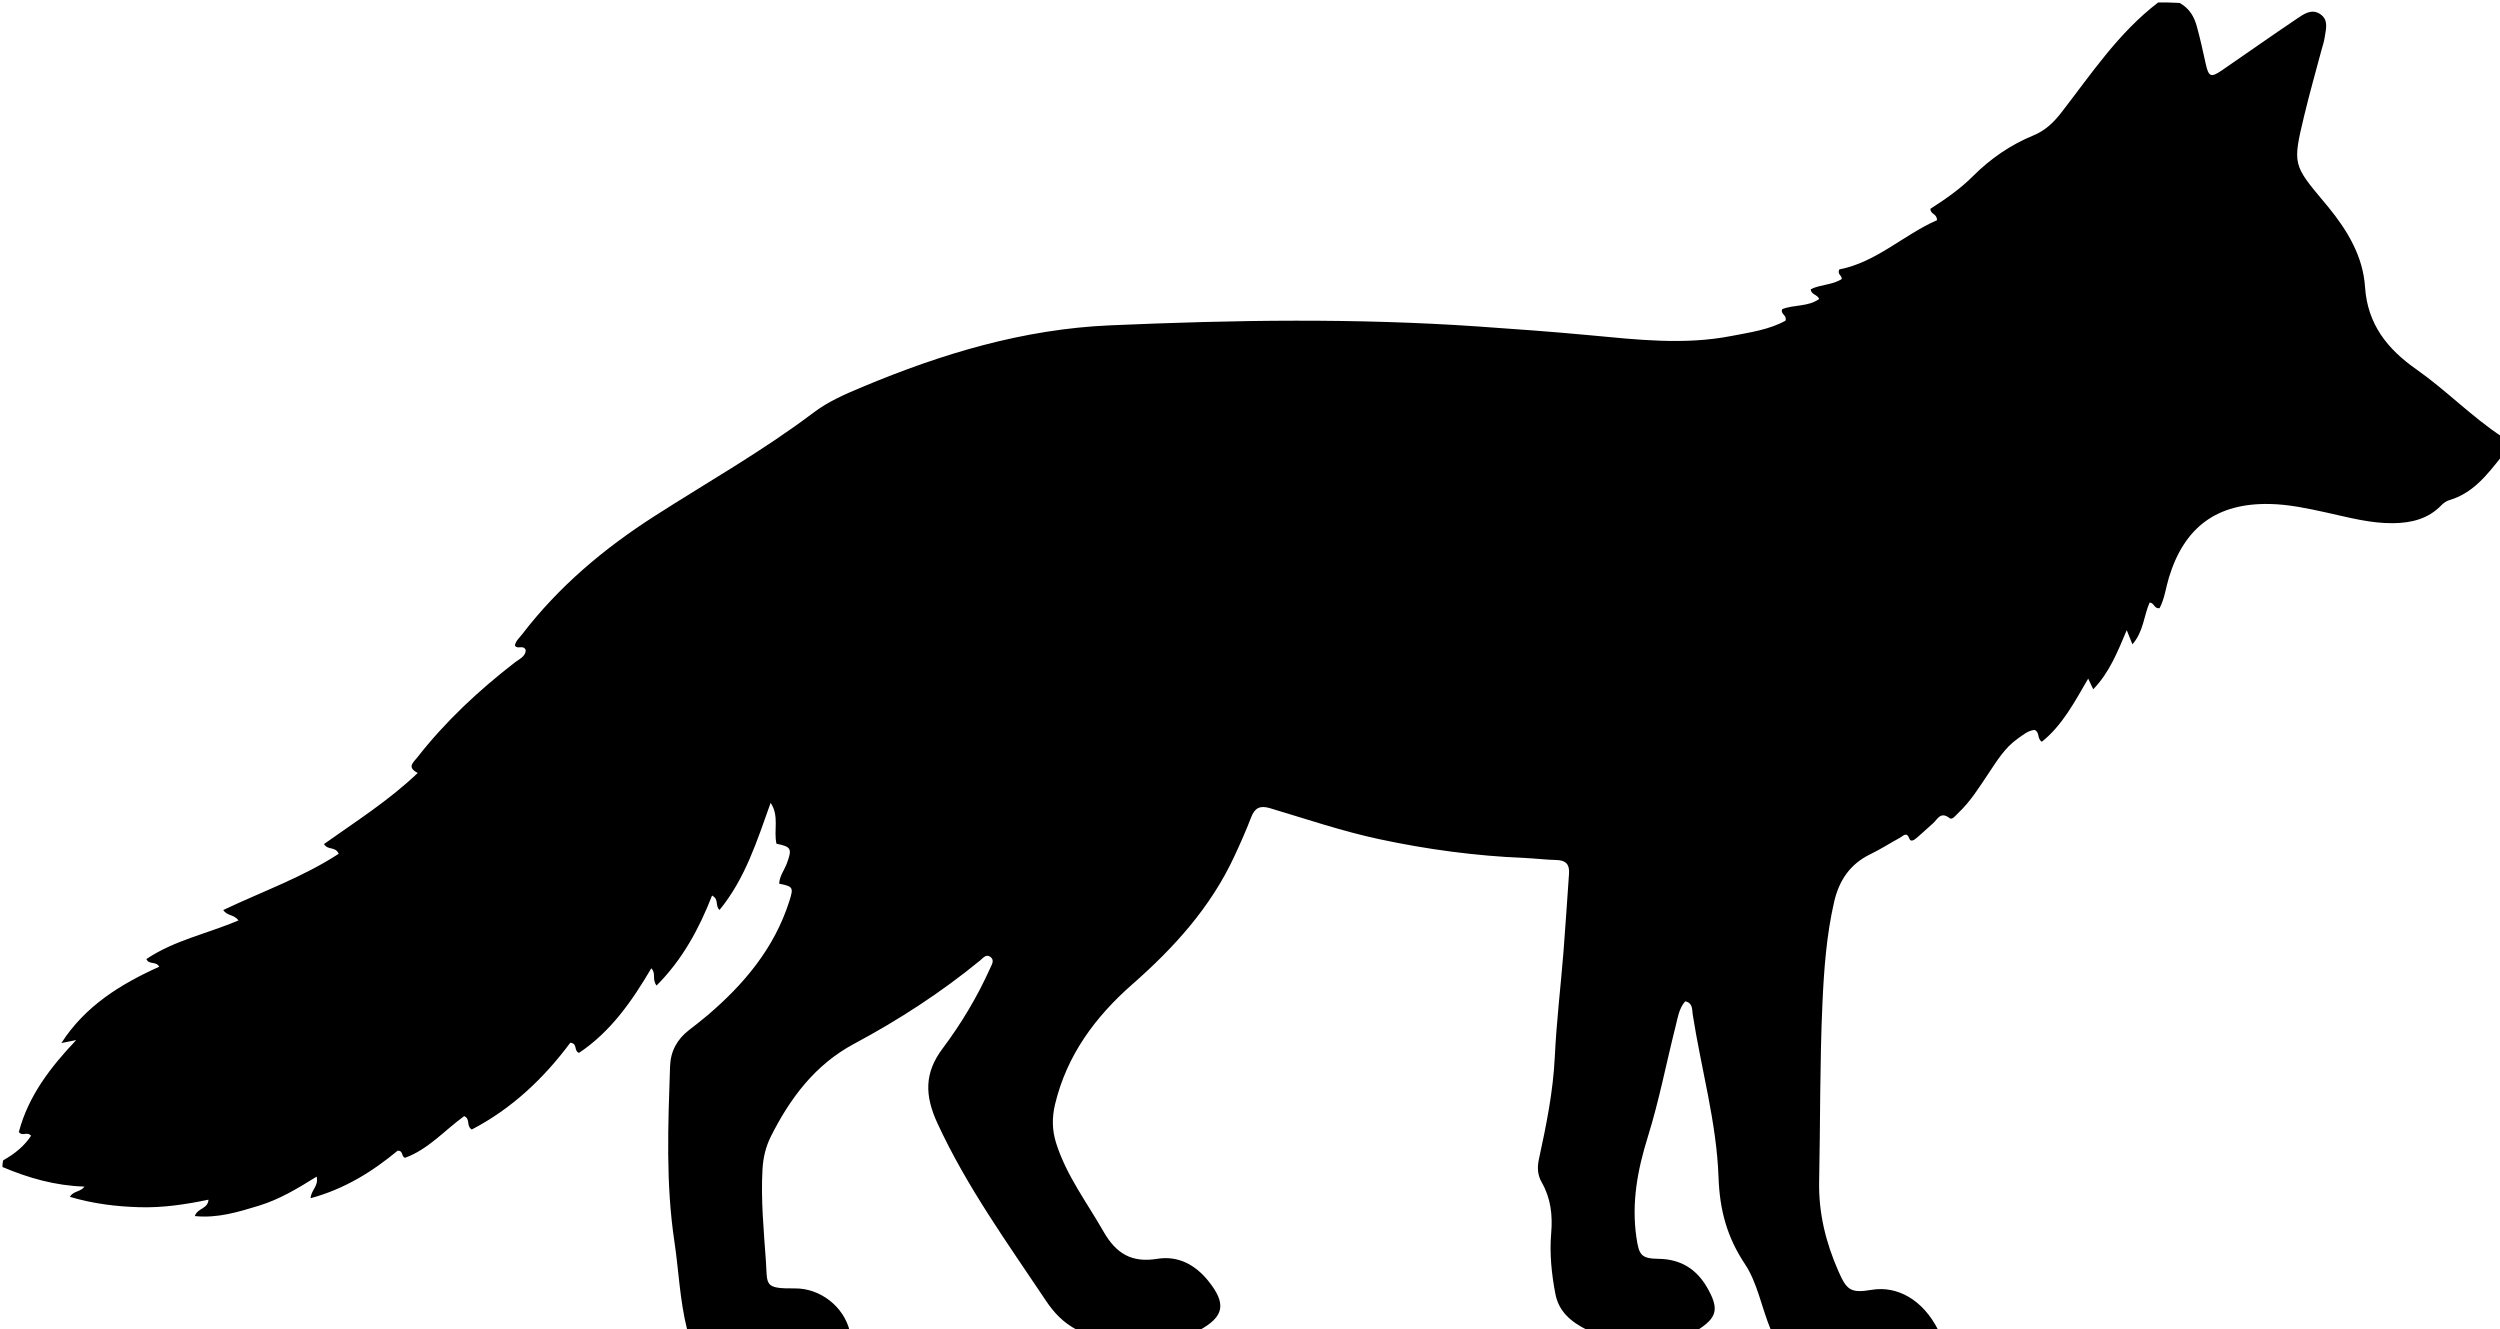
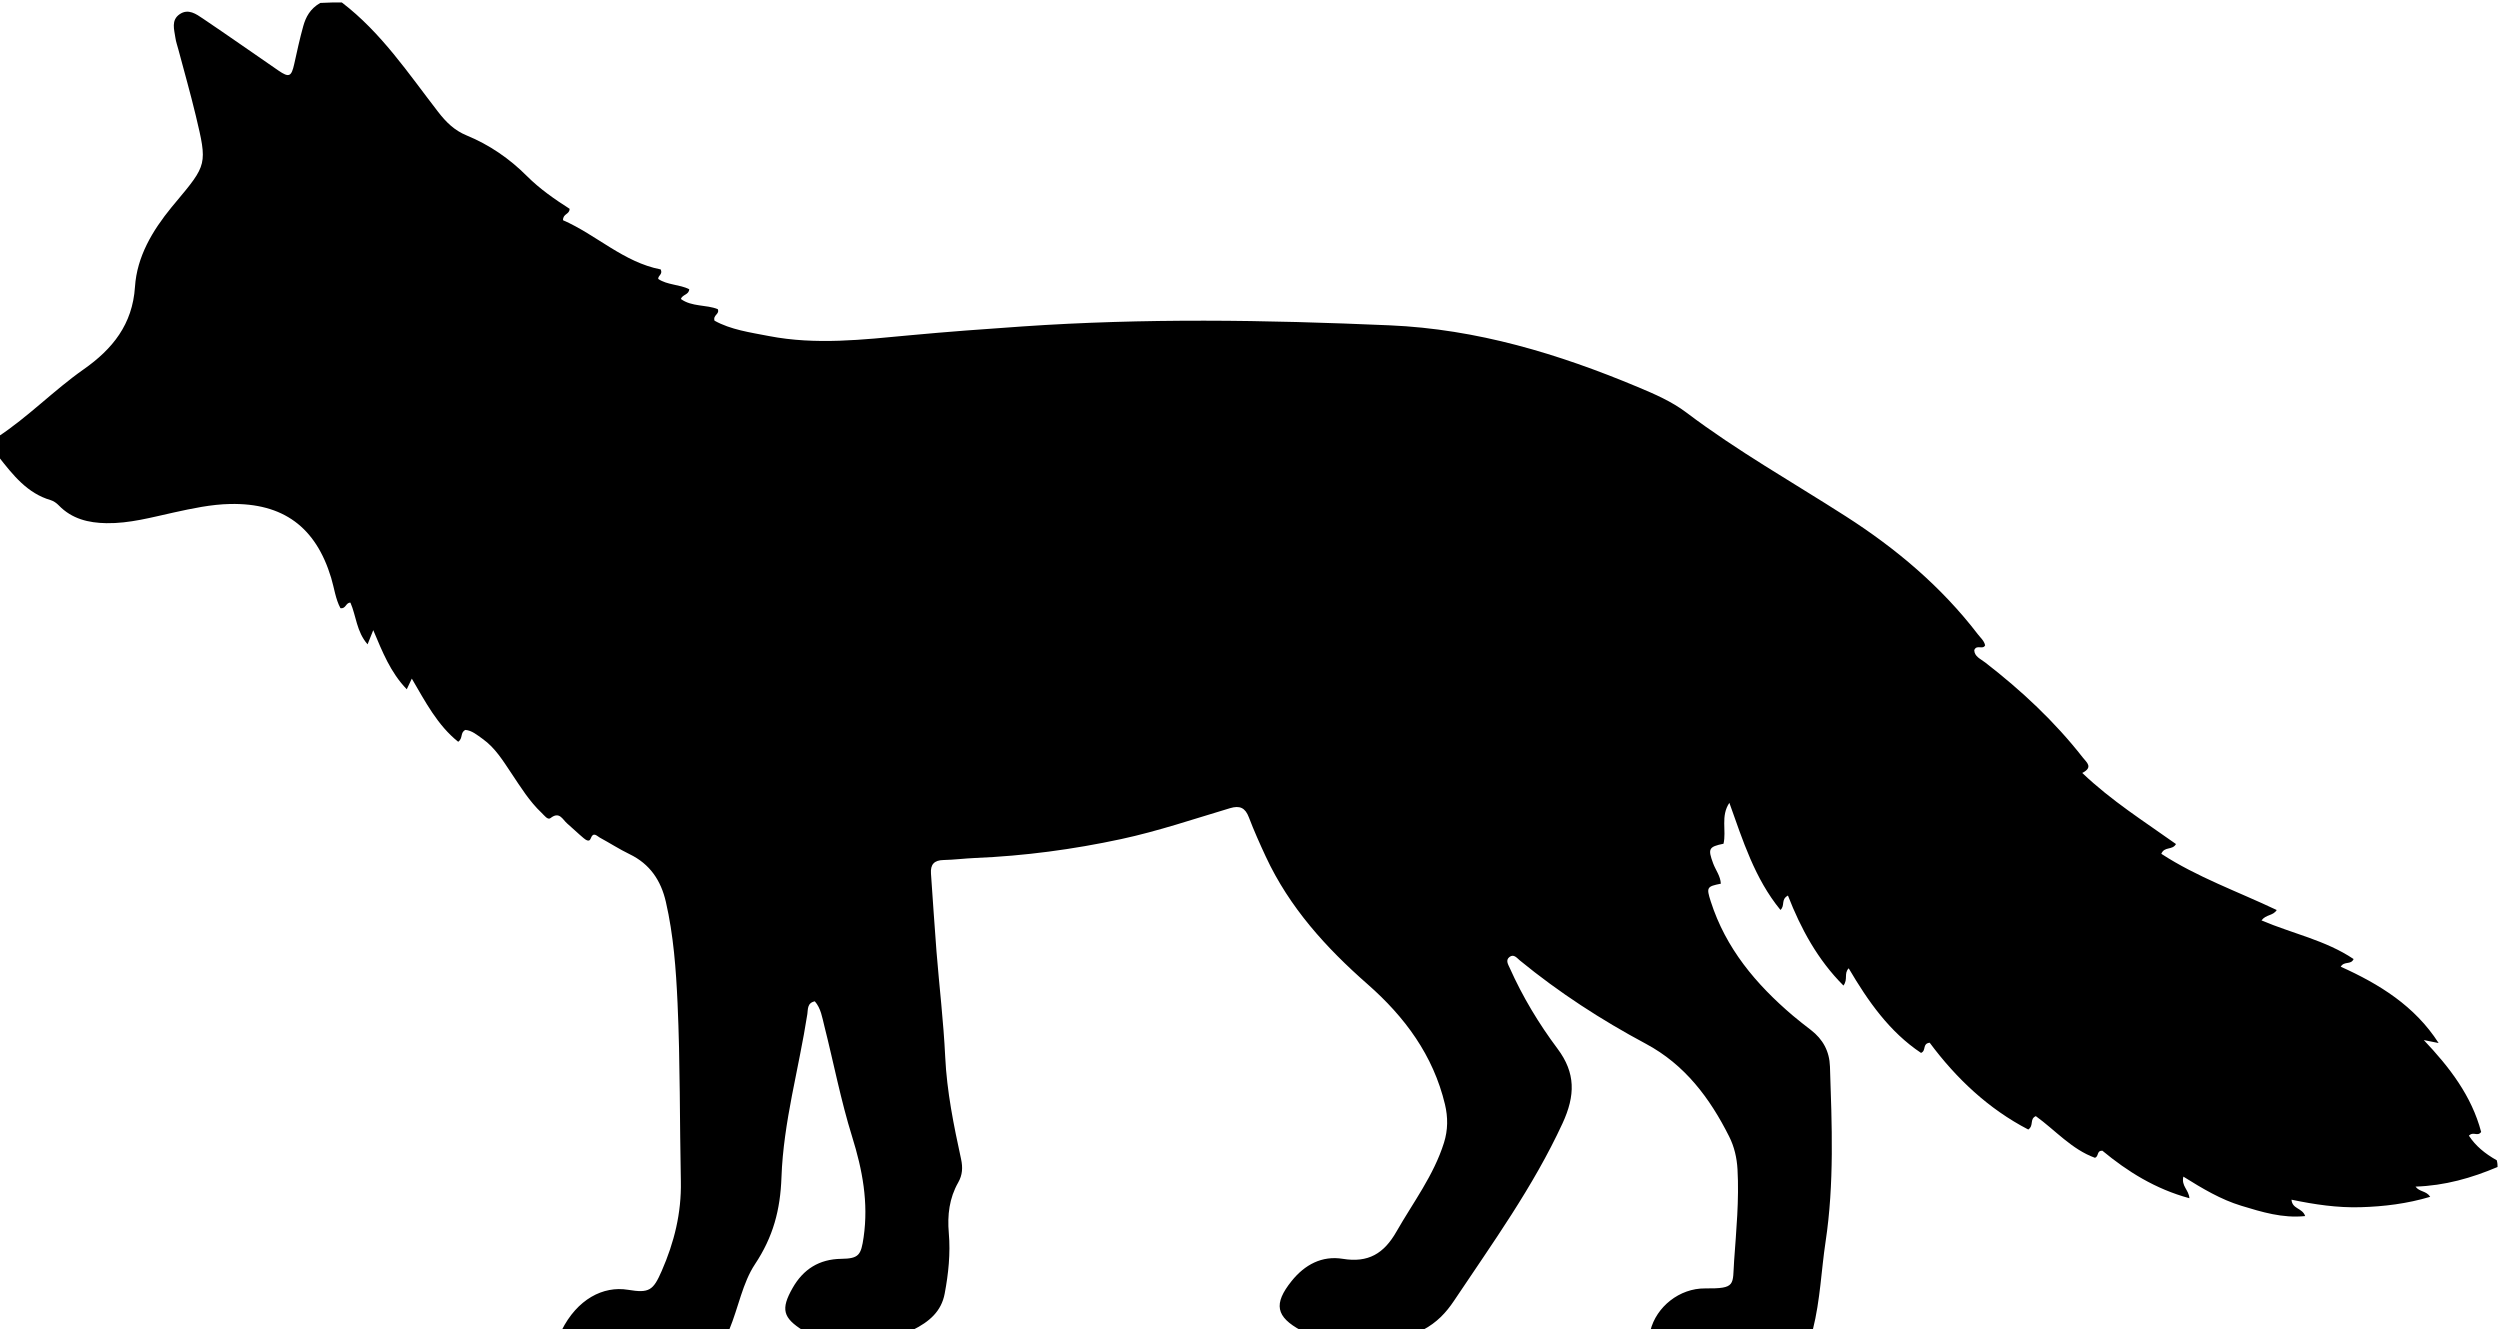
<svg xmlns="http://www.w3.org/2000/svg" version="1.1" id="Layer_1" x="0px" y="0px" width="100%" viewBox="0 0 1024 544" enable-background="new 0 0 1024 544" xml:space="preserve">
-   <path fill="#000000" opacity="1" stroke="none" d=" M348,545   C325.979,545 303.958,545 281.45,544.58   C278.408,532.433 278.023,520.409 276.247,508.612   C272.649,484.703 273.652,460.808 274.45,436.857   C274.659,430.571 277.332,425.701 282.227,421.907   C284.728,419.968 287.242,418.041 289.652,415.993   C304.735,403.169 317.152,388.414 323.295,369.168   C325.114,363.468 324.875,363.093 319.151,361.961   C319.27,358.85 321.259,356.432 322.284,353.667   C324.51,347.659 324.132,346.836 318.048,345.592   C316.801,340.23 319.294,334.254 315.651,328.842   C310.126,344.246 305.304,359.807 294.73,372.71   C292.734,370.881 294.68,368.457 291.659,366.812   C286.345,380.447 279.488,393.107 268.925,403.681   C266.952,401.035 268.851,398.785 266.777,396.61   C258.838,410.134 250.031,422.684 237.147,431.271   C234.883,430.317 236.749,427.494 233.598,427.091   C222.755,441.698 209.522,454.206 193.217,462.658   C190.818,460.99 192.802,458.379 190.132,457.165   C182.203,462.876 175.438,470.779 165.935,474.226   C164.223,473.709 165.325,471.283 162.881,471.318   C152.616,479.82 141.189,487.014 127.212,490.798   C127.493,487.259 130.597,485.873 129.697,481.941   C121.869,486.837 114.348,491.331 105.968,493.88   C97.542,496.443 89.096,499.062 79.802,498.102   C80.948,494.697 85.114,495.314 85.403,491.388   C75.894,493.377 66.587,494.751 57.105,494.473   C47.498,494.192 38.079,493.042 28.585,490.212   C30.22,487.679 32.962,488.29 34.603,486.035   C22.596,485.645 11.623,482.511 1,478   C1,477.25 1,476.5 1.324,475.253   C6.251,472.479 10.009,469.344 12.741,465.177   C10.856,463.272 9.213,465.704 7.72,463.648   C11.62,448.864 20.707,437.092 31.215,426.015   C29.189,426.421 27.163,426.827 25.137,427.232   C34.895,412.025 49.432,403.082 65.241,395.959   C63.727,393.519 61.105,395.342 59.96,392.824   C71.423,385.118 85.056,382.387 97.691,377.001   C95.808,374.478 93.019,375.21 91.449,372.746   C107.47,365.136 124.09,359.271 138.728,349.717   C137.416,346.555 134.232,348.395 132.718,345.72   C145.646,336.508 159.157,328.01 171.108,316.602   C166.507,314.261 169.325,312.281 170.846,310.335   C182.407,295.534 196.02,282.841 210.838,271.37   C212.69,269.937 215.301,268.915 215.344,266.285   C214.326,263.852 211.886,266.266 210.894,264.34   C211.277,262.462 212.752,261.265 213.849,259.833   C228.826,240.282 247.313,224.72 267.978,211.473   C289.844,197.456 312.507,184.666 333.288,168.957   C339.269,164.435 346.225,161.427 353.156,158.526   C385.736,144.89 419.052,134.793 454.788,133.254   C480.091,132.165 505.38,131.377 530.688,131.355   C555.502,131.332 580.315,132.006 605.08,133.701   C620.517,134.758 635.954,135.888 651.359,137.332   C670.595,139.136 689.801,141.369 709.048,137.644   C716.804,136.143 724.7,135.051 731.342,131.347   C732.035,128.947 729.128,128.748 729.999,126.628   C734.75,124.711 740.625,125.737 745.128,122.459   C744.382,120.519 741.831,120.811 741.686,118.459   C745.719,116.461 750.665,116.772 754.398,114.252   C754.437,112.727 752.455,112.431 753.371,110.355   C768.542,107.44 779.78,96.128 793.389,90.201   C793.415,87.41 790.71,87.915 790.691,85.522   C796.726,81.67 802.874,77.423 808.176,72.114   C815.327,64.953 823.563,59.298 832.89,55.462   C837.907,53.399 841.284,50.039 844.537,45.834   C856.734,30.066 867.86,13.309 884,1   C886.7,1 889.4,1 892.821,1.204   C896.997,3.595 898.759,7.015 899.797,10.734   C901.222,15.843 902.334,21.042 903.485,26.223   C904.642,31.426 905.594,31.892 909.956,28.898   C920.244,21.835 930.444,14.643 940.793,7.672   C943.626,5.763 946.864,3.381 950.42,5.826   C953.98,8.274 952.635,12.089 952.156,15.485   C951.925,17.12 951.355,18.709 950.93,20.316   C948.549,29.307 945.979,38.252 943.821,47.295   C939.029,67.374 939.113,67.394 952.152,82.992   C952.685,83.63 953.225,84.263 953.751,84.908   C961.564,94.491 967.893,105.039 968.716,117.523   C969.726,132.857 977.882,142.967 989.739,151.284   C1001.987,159.876 1012.446,170.776 1025,179   C1025,181.371 1025,183.741 1024.78,186.805   C1018.609,194.693 1012.813,202.052 1003.25,204.852   C1002.035,205.208 1000.836,206.067 999.94,206.994   C994.562,212.554 987.754,214.179 980.382,214.294   C970.959,214.442 961.951,211.916 952.864,209.925   C945.224,208.251 937.561,206.591 929.718,206.433   C908.013,205.995 894.646,215.881 888.362,236.672   C887.09,240.879 886.58,245.356 884.56,249.102   C882.274,249.474 882.409,246.786 880.465,246.839   C878.092,252.237 878,258.719 873.438,263.913   C872.634,261.906 872.052,260.455 871.113,258.109   C867.309,267.1 864.066,275.405 857.389,282.329   C856.555,280.567 856.029,279.456 855.321,277.958   C849.735,287.502 844.793,297.064 836.331,303.828   C834.257,302.406 835.612,300.034 833.367,298.974   C830.746,299.18 828.568,301.048 826.307,302.654   C821.154,306.313 817.944,311.639 814.519,316.75   C810.718,322.422 807.141,328.259 802.116,332.983   C801.065,333.97 799.662,335.994 798.516,335.093   C794.817,332.185 793.616,335.642 791.7,337.29   C789.431,339.24 787.293,341.343 784.996,343.257   C784.187,343.932 782.673,345.085 782.093,343.537   C780.951,340.491 779.539,342.428 778.323,343.084   C774.224,345.296 770.3,347.853 766.114,349.874   C757.791,353.893 753.279,360.635 751.264,369.39   C748.119,383.063 747.105,397.018 746.473,410.943   C745.372,435.229 745.617,459.558 745.121,483.86   C744.854,496.922 747.855,508.88 752.958,520.572   C756.454,528.581 758.061,529.742 766.741,528.304   C776.924,526.618 787.591,532.135 794,545   C771.312,545 748.625,545 725.309,544.668   C721.491,535.409 719.839,525.462 714.748,517.8   C707.347,506.66 704.378,495.623 703.911,482.21   C703.128,459.668 696.761,437.665 693.31,415.34   C693.03,413.534 693.438,410.776 690.248,410.146   C687.734,413.03 687.237,416.736 686.365,420.187   C682.537,435.327 679.6,450.735 674.962,465.615   C670.727,479.199 668.216,492.576 670.264,506.791   C671.31,514.053 672.175,515.523 679.421,515.619   C688.426,515.737 694.964,519.842 699.349,527.56   C704.269,536.219 703.362,539.773 695,545   C680.312,545 665.625,545 650.204,544.791   C643.32,541.388 638.431,537.129 637.064,529.895   C635.513,521.688 634.652,513.391 635.369,505.074   C636.002,497.718 635.191,490.786 631.511,484.328   C629.765,481.263 629.595,478.222 630.351,474.739   C633.347,460.938 636.167,447.135 636.842,432.915   C637.527,418.478 639.262,404.093 640.417,389.676   C641.266,379.07 641.901,368.447 642.672,357.834   C642.947,354.061 641.362,352.336 637.501,352.262   C633.181,352.179 628.872,351.606 624.55,351.426   C604.398,350.589 584.491,347.93 564.778,343.69   C549.627,340.431 534.97,335.444 520.154,331.023   C516.139,329.826 513.95,330.876 512.461,334.784   C510.389,340.22 508.005,345.547 505.552,350.826   C495.882,371.643 480.882,388.184 463.814,403.156   C448.616,416.487 436.947,432.238 432.146,452.336   C430.884,457.62 430.902,462.829 432.548,468.074   C436.753,481.468 445.201,492.53 452.035,504.507   C457.145,513.462 463.562,517.321 473.974,515.619   C482.498,514.225 489.553,517.982 494.953,524.711   C502.476,534.086 501.453,539.358 491,545   C474.646,545 458.292,545 441.228,544.769   C435.441,541.728 431.66,537.625 428.463,532.836   C412.679,509.191 396.02,486.175 383.988,460.117   C378.722,448.711 378.595,439.49 386.026,429.565   C393.718,419.289 400.328,408.289 405.588,396.536   C406.243,395.072 407.44,393.306 405.722,391.981   C403.934,390.603 402.662,392.415 401.448,393.41   C385.418,406.542 368.114,417.764 349.87,427.523   C333.861,436.086 323.653,449.764 315.741,465.506   C313.642,469.683 312.583,474.218 312.318,478.953   C311.619,491.46 312.824,503.925 313.699,516.341   C314.402,526.316 312.7,527.853 325.589,527.734   C336.091,527.638 345.572,535.287 348,545  z" />
+   <g data-loadout-mirror="true" transform="translate(1024 0) scale(-1 1)">
+     <path fill="#000000" opacity="1" stroke="none" d=" M348,545   C325.979,545 303.958,545 281.45,544.58   C278.408,532.433 278.023,520.409 276.247,508.612   C272.649,484.703 273.652,460.808 274.45,436.857   C274.659,430.571 277.332,425.701 282.227,421.907   C284.728,419.968 287.242,418.041 289.652,415.993   C304.735,403.169 317.152,388.414 323.295,369.168   C325.114,363.468 324.875,363.093 319.151,361.961   C319.27,358.85 321.259,356.432 322.284,353.667   C324.51,347.659 324.132,346.836 318.048,345.592   C316.801,340.23 319.294,334.254 315.651,328.842   C310.126,344.246 305.304,359.807 294.73,372.71   C292.734,370.881 294.68,368.457 291.659,366.812   C286.345,380.447 279.488,393.107 268.925,403.681   C266.952,401.035 268.851,398.785 266.777,396.61   C258.838,410.134 250.031,422.684 237.147,431.271   C234.883,430.317 236.749,427.494 233.598,427.091   C222.755,441.698 209.522,454.206 193.217,462.658   C190.818,460.99 192.802,458.379 190.132,457.165   C182.203,462.876 175.438,470.779 165.935,474.226   C164.223,473.709 165.325,471.283 162.881,471.318   C152.616,479.82 141.189,487.014 127.212,490.798   C127.493,487.259 130.597,485.873 129.697,481.941   C121.869,486.837 114.348,491.331 105.968,493.88   C97.542,496.443 89.096,499.062 79.802,498.102   C80.948,494.697 85.114,495.314 85.403,491.388   C75.894,493.377 66.587,494.751 57.105,494.473   C47.498,494.192 38.079,493.042 28.585,490.212   C30.22,487.679 32.962,488.29 34.603,486.035   C22.596,485.645 11.623,482.511 1,478   C1,477.25 1,476.5 1.324,475.253   C6.251,472.479 10.009,469.344 12.741,465.177   C10.856,463.272 9.213,465.704 7.72,463.648   C11.62,448.864 20.707,437.092 31.215,426.015   C29.189,426.421 27.163,426.827 25.137,427.232   C34.895,412.025 49.432,403.082 65.241,395.959   C63.727,393.519 61.105,395.342 59.96,392.824   C71.423,385.118 85.056,382.387 97.691,377.001   C95.808,374.478 93.019,375.21 91.449,372.746   C107.47,365.136 124.09,359.271 138.728,349.717   C137.416,346.555 134.232,348.395 132.718,345.72   C145.646,336.508 159.157,328.01 171.108,316.602   C166.507,314.261 169.325,312.281 170.846,310.335   C182.407,295.534 196.02,282.841 210.838,271.37   C212.69,269.937 215.301,268.915 215.344,266.285   C214.326,263.852 211.886,266.266 210.894,264.34   C211.277,262.462 212.752,261.265 213.849,259.833   C228.826,240.282 247.313,224.72 267.978,211.473   C289.844,197.456 312.507,184.666 333.288,168.957   C339.269,164.435 346.225,161.427 353.156,158.526   C385.736,144.89 419.052,134.793 454.788,133.254   C480.091,132.165 505.38,131.377 530.688,131.355   C555.502,131.332 580.315,132.006 605.08,133.701   C620.517,134.758 635.954,135.888 651.359,137.332   C670.595,139.136 689.801,141.369 709.048,137.644   C716.804,136.143 724.7,135.051 731.342,131.347   C732.035,128.947 729.128,128.748 729.999,126.628   C734.75,124.711 740.625,125.737 745.128,122.459   C744.382,120.519 741.831,120.811 741.686,118.459   C745.719,116.461 750.665,116.772 754.398,114.252   C754.437,112.727 752.455,112.431 753.371,110.355   C768.542,107.44 779.78,96.128 793.389,90.201   C793.415,87.41 790.71,87.915 790.691,85.522   C796.726,81.67 802.874,77.423 808.176,72.114   C815.327,64.953 823.563,59.298 832.89,55.462   C837.907,53.399 841.284,50.039 844.537,45.834   C856.734,30.066 867.86,13.309 884,1   C886.7,1 889.4,1 892.821,1.204   C896.997,3.595 898.759,7.015 899.797,10.734   C901.222,15.843 902.334,21.042 903.485,26.223   C904.642,31.426 905.594,31.892 909.956,28.898   C920.244,21.835 930.444,14.643 940.793,7.672   C943.626,5.763 946.864,3.381 950.42,5.826   C953.98,8.274 952.635,12.089 952.156,15.485   C951.925,17.12 951.355,18.709 950.93,20.316   C948.549,29.307 945.979,38.252 943.821,47.295   C939.029,67.374 939.113,67.394 952.152,82.992   C952.685,83.63 953.225,84.263 953.751,84.908   C961.564,94.491 967.893,105.039 968.716,117.523   C969.726,132.857 977.882,142.967 989.739,151.284   C1001.987,159.876 1012.446,170.776 1025,179   C1025,181.371 1025,183.741 1024.78,186.805   C1018.609,194.693 1012.813,202.052 1003.25,204.852   C1002.035,205.208 1000.836,206.067 999.94,206.994   C994.562,212.554 987.754,214.179 980.382,214.294   C970.959,214.442 961.951,211.916 952.864,209.925   C945.224,208.251 937.561,206.591 929.718,206.433   C908.013,205.995 894.646,215.881 888.362,236.672   C887.09,240.879 886.58,245.356 884.56,249.102   C882.274,249.474 882.409,246.786 880.465,246.839   C878.092,252.237 878,258.719 873.438,263.913   C872.634,261.906 872.052,260.455 871.113,258.109   C867.309,267.1 864.066,275.405 857.389,282.329   C856.555,280.567 856.029,279.456 855.321,277.958   C849.735,287.502 844.793,297.064 836.331,303.828   C834.257,302.406 835.612,300.034 833.367,298.974   C830.746,299.18 828.568,301.048 826.307,302.654   C821.154,306.313 817.944,311.639 814.519,316.75   C810.718,322.422 807.141,328.259 802.116,332.983   C801.065,333.97 799.662,335.994 798.516,335.093   C794.817,332.185 793.616,335.642 791.7,337.29   C789.431,339.24 787.293,341.343 784.996,343.257   C784.187,343.932 782.673,345.085 782.093,343.537   C780.951,340.491 779.539,342.428 778.323,343.084   C774.224,345.296 770.3,347.853 766.114,349.874   C757.791,353.893 753.279,360.635 751.264,369.39   C748.119,383.063 747.105,397.018 746.473,410.943   C745.372,435.229 745.617,459.558 745.121,483.86   C744.854,496.922 747.855,508.88 752.958,520.572   C756.454,528.581 758.061,529.742 766.741,528.304   C776.924,526.618 787.591,532.135 794,545   C771.312,545 748.625,545 725.309,544.668   C721.491,535.409 719.839,525.462 714.748,517.8   C707.347,506.66 704.378,495.623 703.911,482.21   C703.128,459.668 696.761,437.665 693.31,415.34   C693.03,413.534 693.438,410.776 690.248,410.146   C687.734,413.03 687.237,416.736 686.365,420.187   C682.537,435.327 679.6,450.735 674.962,465.615   C670.727,479.199 668.216,492.576 670.264,506.791   C671.31,514.053 672.175,515.523 679.421,515.619   C688.426,515.737 694.964,519.842 699.349,527.56   C704.269,536.219 703.362,539.773 695,545   C680.312,545 665.625,545 650.204,544.791   C643.32,541.388 638.431,537.129 637.064,529.895   C635.513,521.688 634.652,513.391 635.369,505.074   C636.002,497.718 635.191,490.786 631.511,484.328   C629.765,481.263 629.595,478.222 630.351,474.739   C633.347,460.938 636.167,447.135 636.842,432.915   C637.527,418.478 639.262,404.093 640.417,389.676   C641.266,379.07 641.901,368.447 642.672,357.834   C642.947,354.061 641.362,352.336 637.501,352.262   C633.181,352.179 628.872,351.606 624.55,351.426   C604.398,350.589 584.491,347.93 564.778,343.69   C549.627,340.431 534.97,335.444 520.154,331.023   C516.139,329.826 513.95,330.876 512.461,334.784   C510.389,340.22 508.005,345.547 505.552,350.826   C495.882,371.643 480.882,388.184 463.814,403.156   C448.616,416.487 436.947,432.238 432.146,452.336   C430.884,457.62 430.902,462.829 432.548,468.074   C436.753,481.468 445.201,492.53 452.035,504.507   C457.145,513.462 463.562,517.321 473.974,515.619   C482.498,514.225 489.553,517.982 494.953,524.711   C502.476,534.086 501.453,539.358 491,545   C474.646,545 458.292,545 441.228,544.769   C435.441,541.728 431.66,537.625 428.463,532.836   C412.679,509.191 396.02,486.175 383.988,460.117   C378.722,448.711 378.595,439.49 386.026,429.565   C393.718,419.289 400.328,408.289 405.588,396.536   C406.243,395.072 407.44,393.306 405.722,391.981   C403.934,390.603 402.662,392.415 401.448,393.41   C385.418,406.542 368.114,417.764 349.87,427.523   C333.861,436.086 323.653,449.764 315.741,465.506   C313.642,469.683 312.583,474.218 312.318,478.953   C311.619,491.46 312.824,503.925 313.699,516.341   C314.402,526.316 312.7,527.853 325.589,527.734   C336.091,527.638 345.572,535.287 348,545  z" />
+   </g>
</svg>
